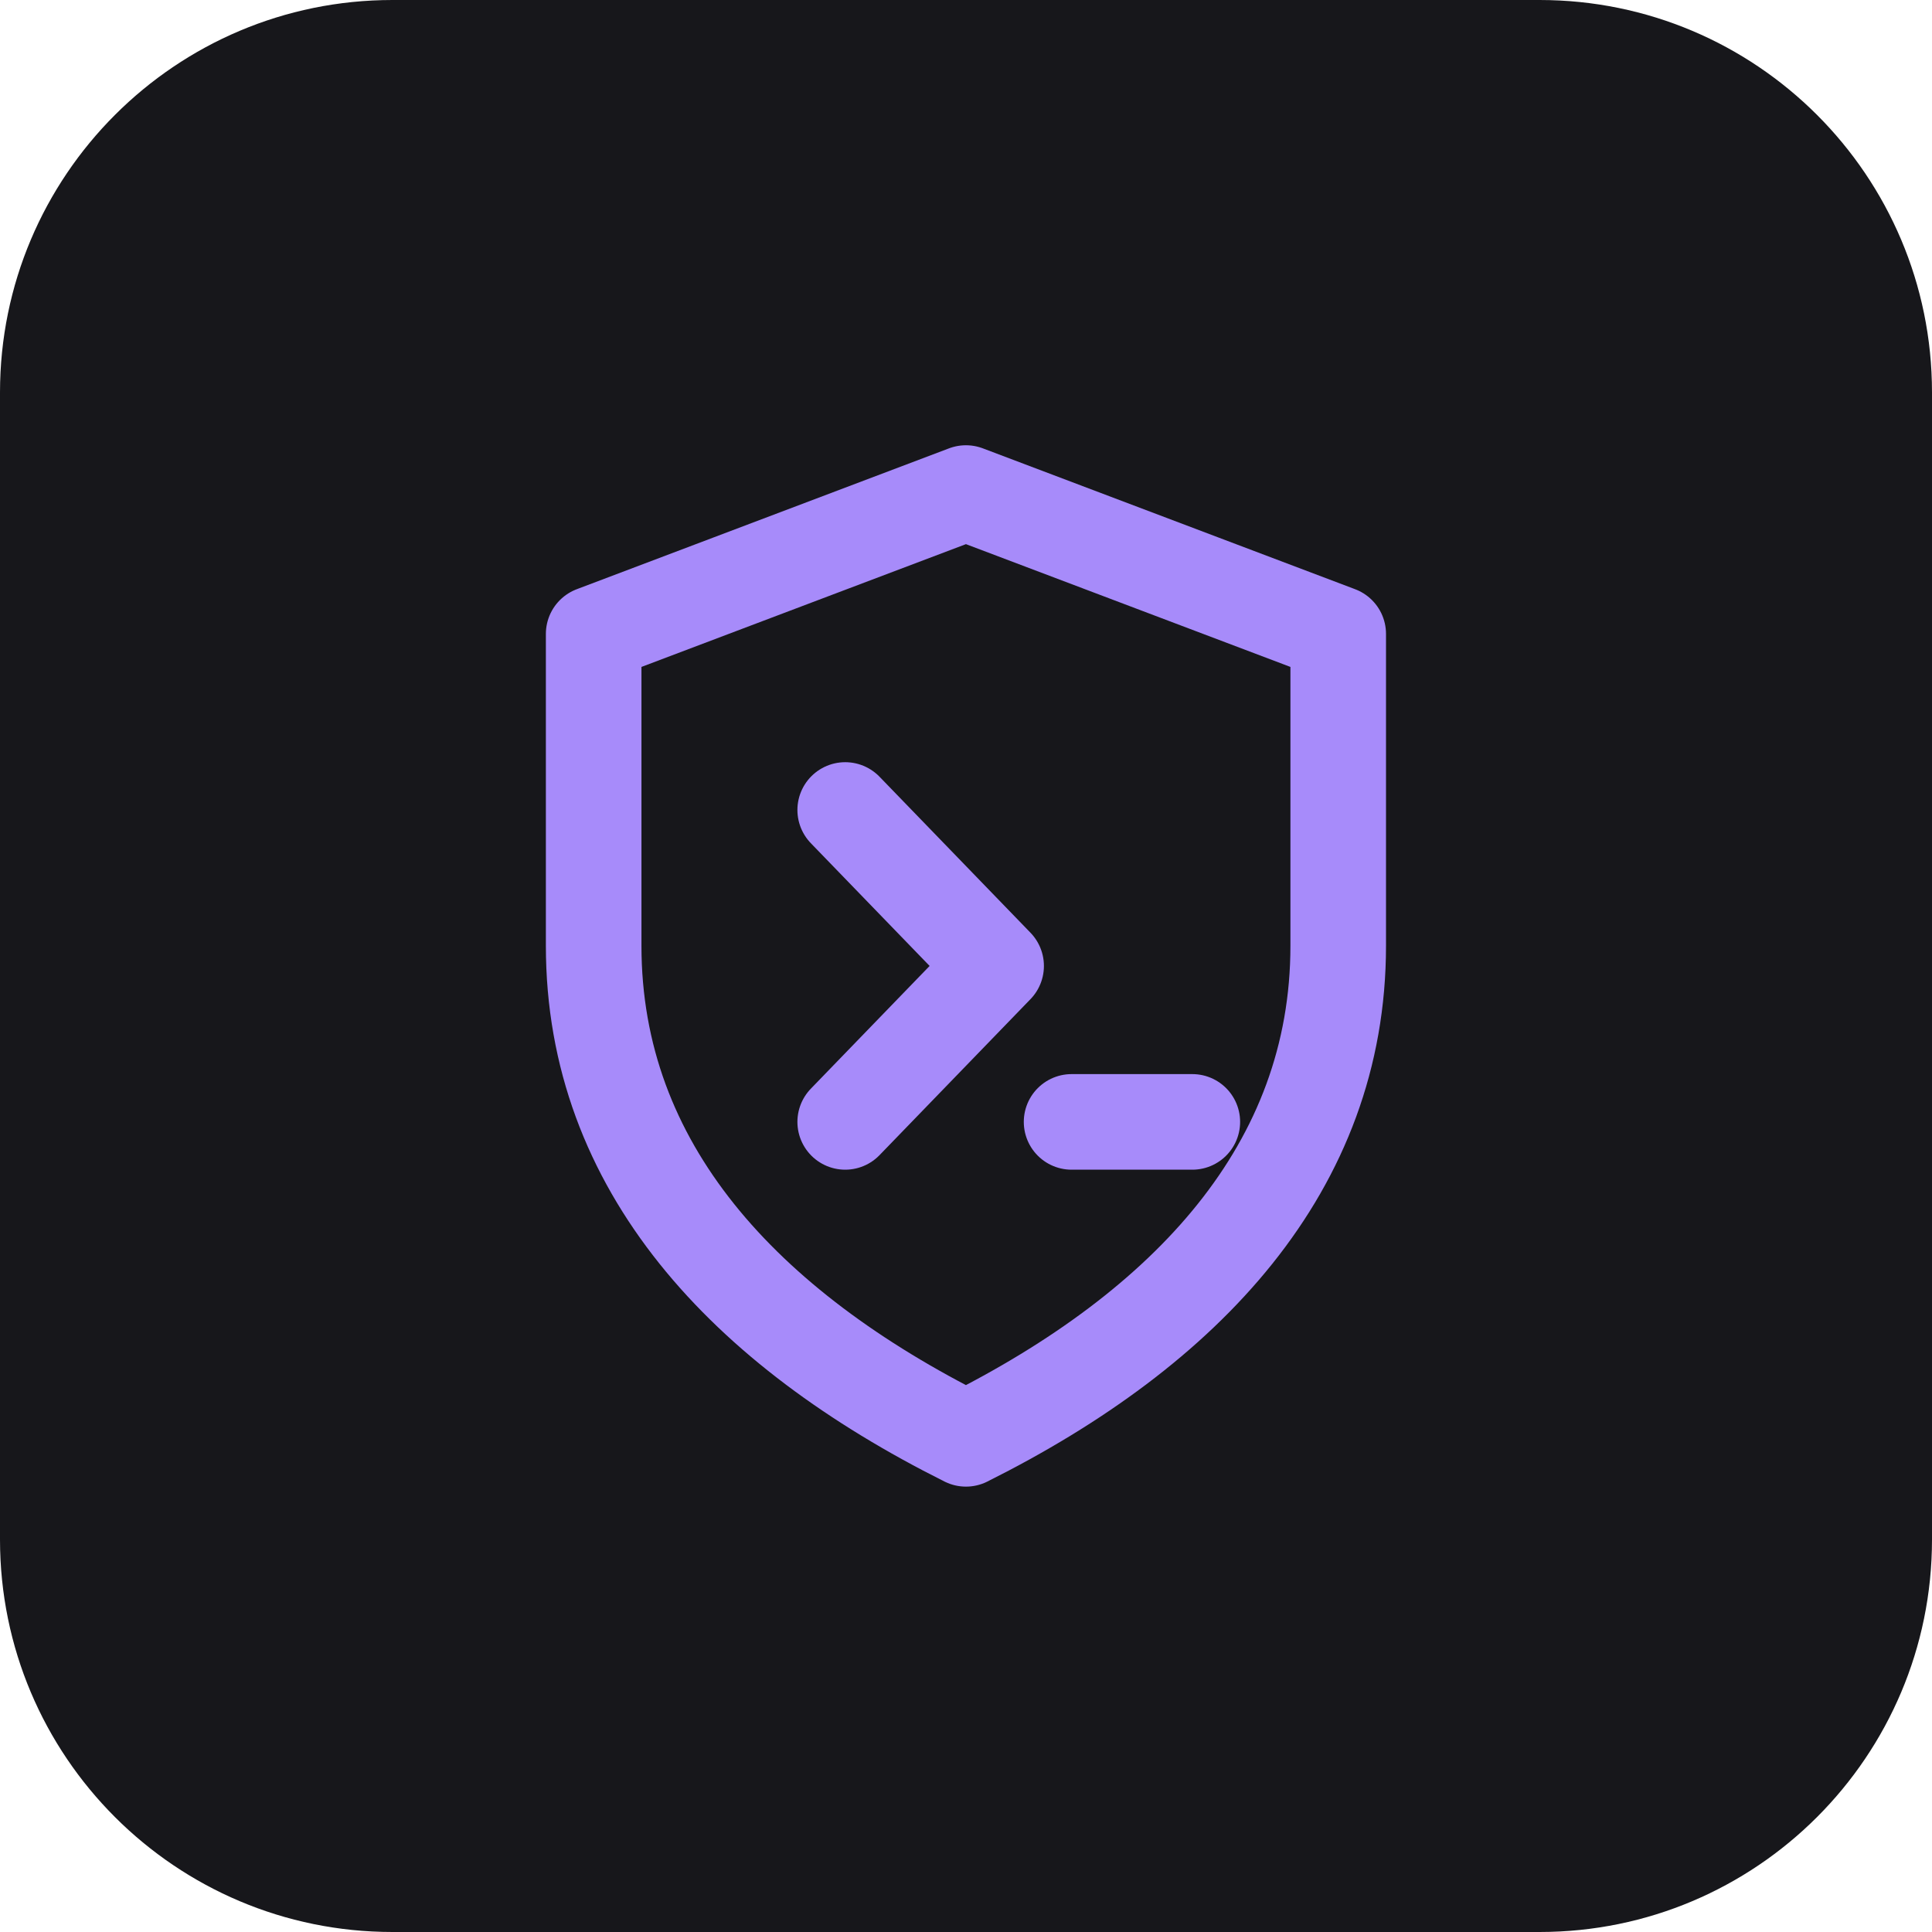
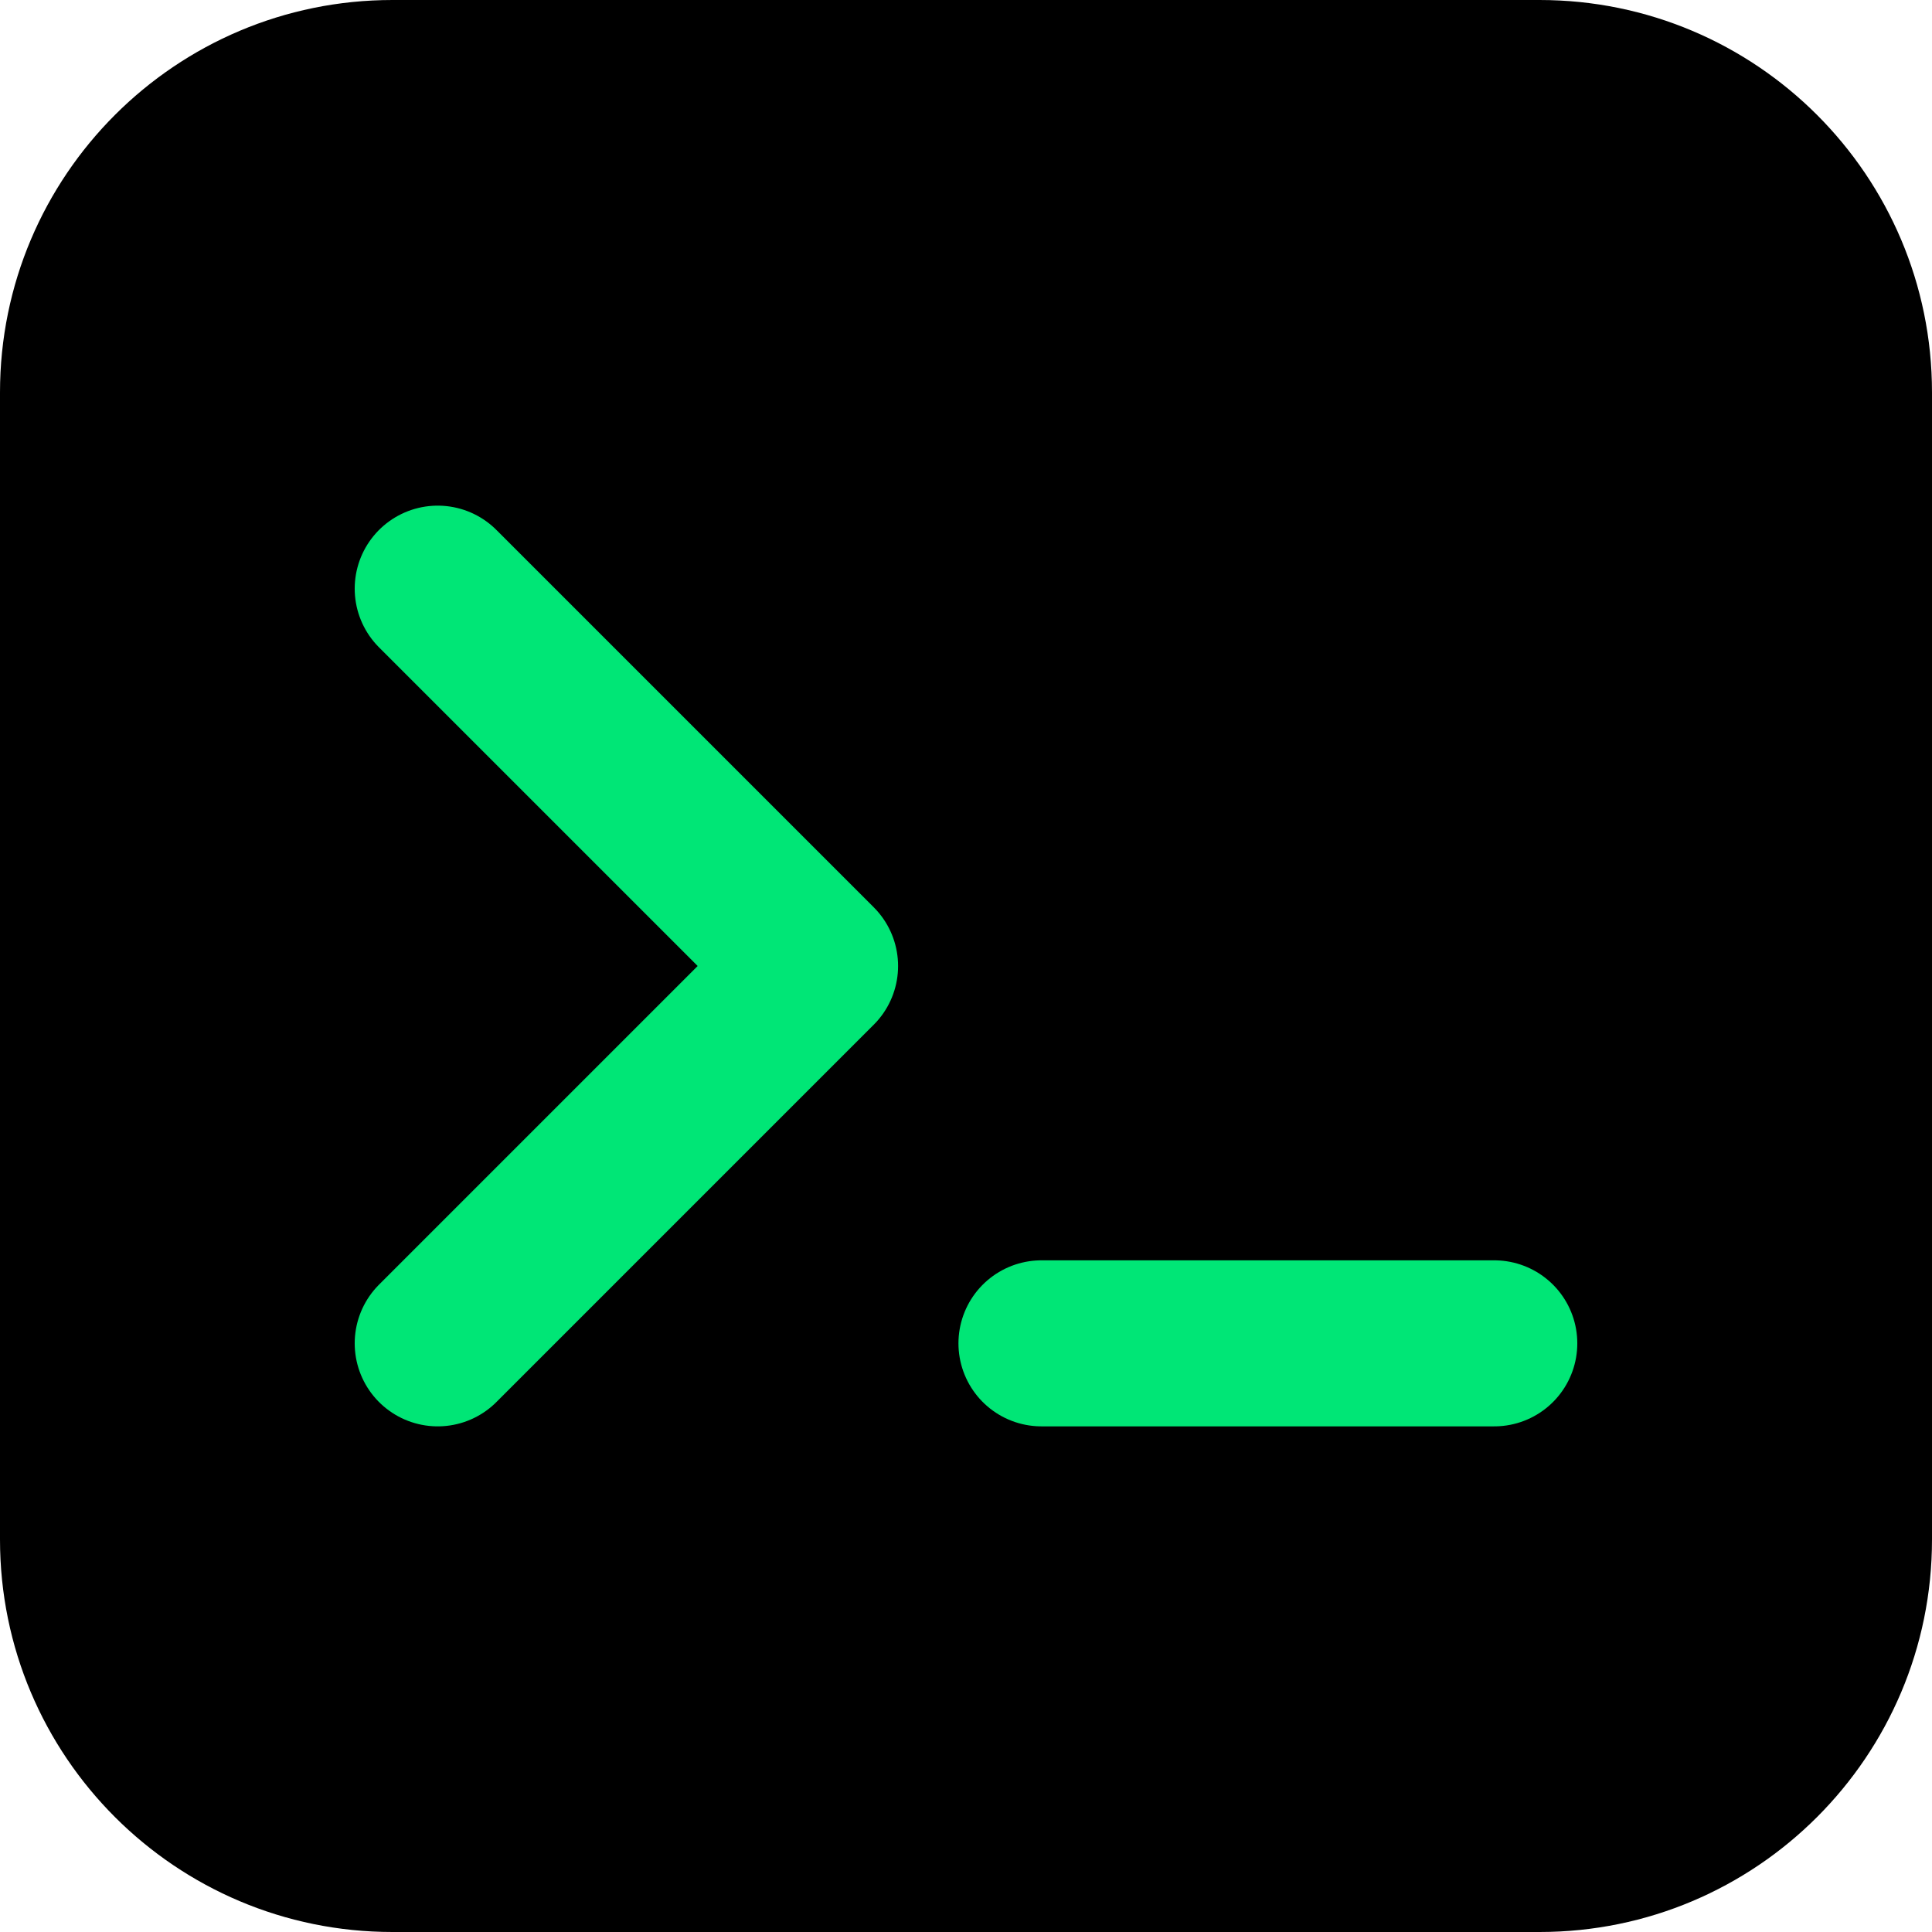
<svg xmlns="http://www.w3.org/2000/svg" viewBox="0 0 128 128" width="128" height="128">
-   <rect width="128" height="128" rx="26" fill="#17171b" />
-   <g transform="translate(24,24) scale(3.333)" fill="none" stroke="#a78bfa" stroke-width="1.9" stroke-linecap="round" stroke-linejoin="round">
-     <path d="M12 2.6 4.6 5.4v6.2c0 4.4 3 7.6 7.4 9.8 4.4-2.2 7.4-5.4 7.4-9.8V5.4Z" />
-     <path d="m9.6 8.9 3 3.1-3 3.1" />
-     <path d="M14.1 15.1h2.4" />
+   <rect width="128" height="128" rx="26" fill="#000000" />
+   <g transform="translate(4,4) scale(5)" fill="none" stroke="#00e676" stroke-width="2.2" stroke-linecap="round" stroke-linejoin="round">
+     <path d="m5 7 5 5-5 5" />
+     <path d="M13 17h6" />
  </g>
</svg>
